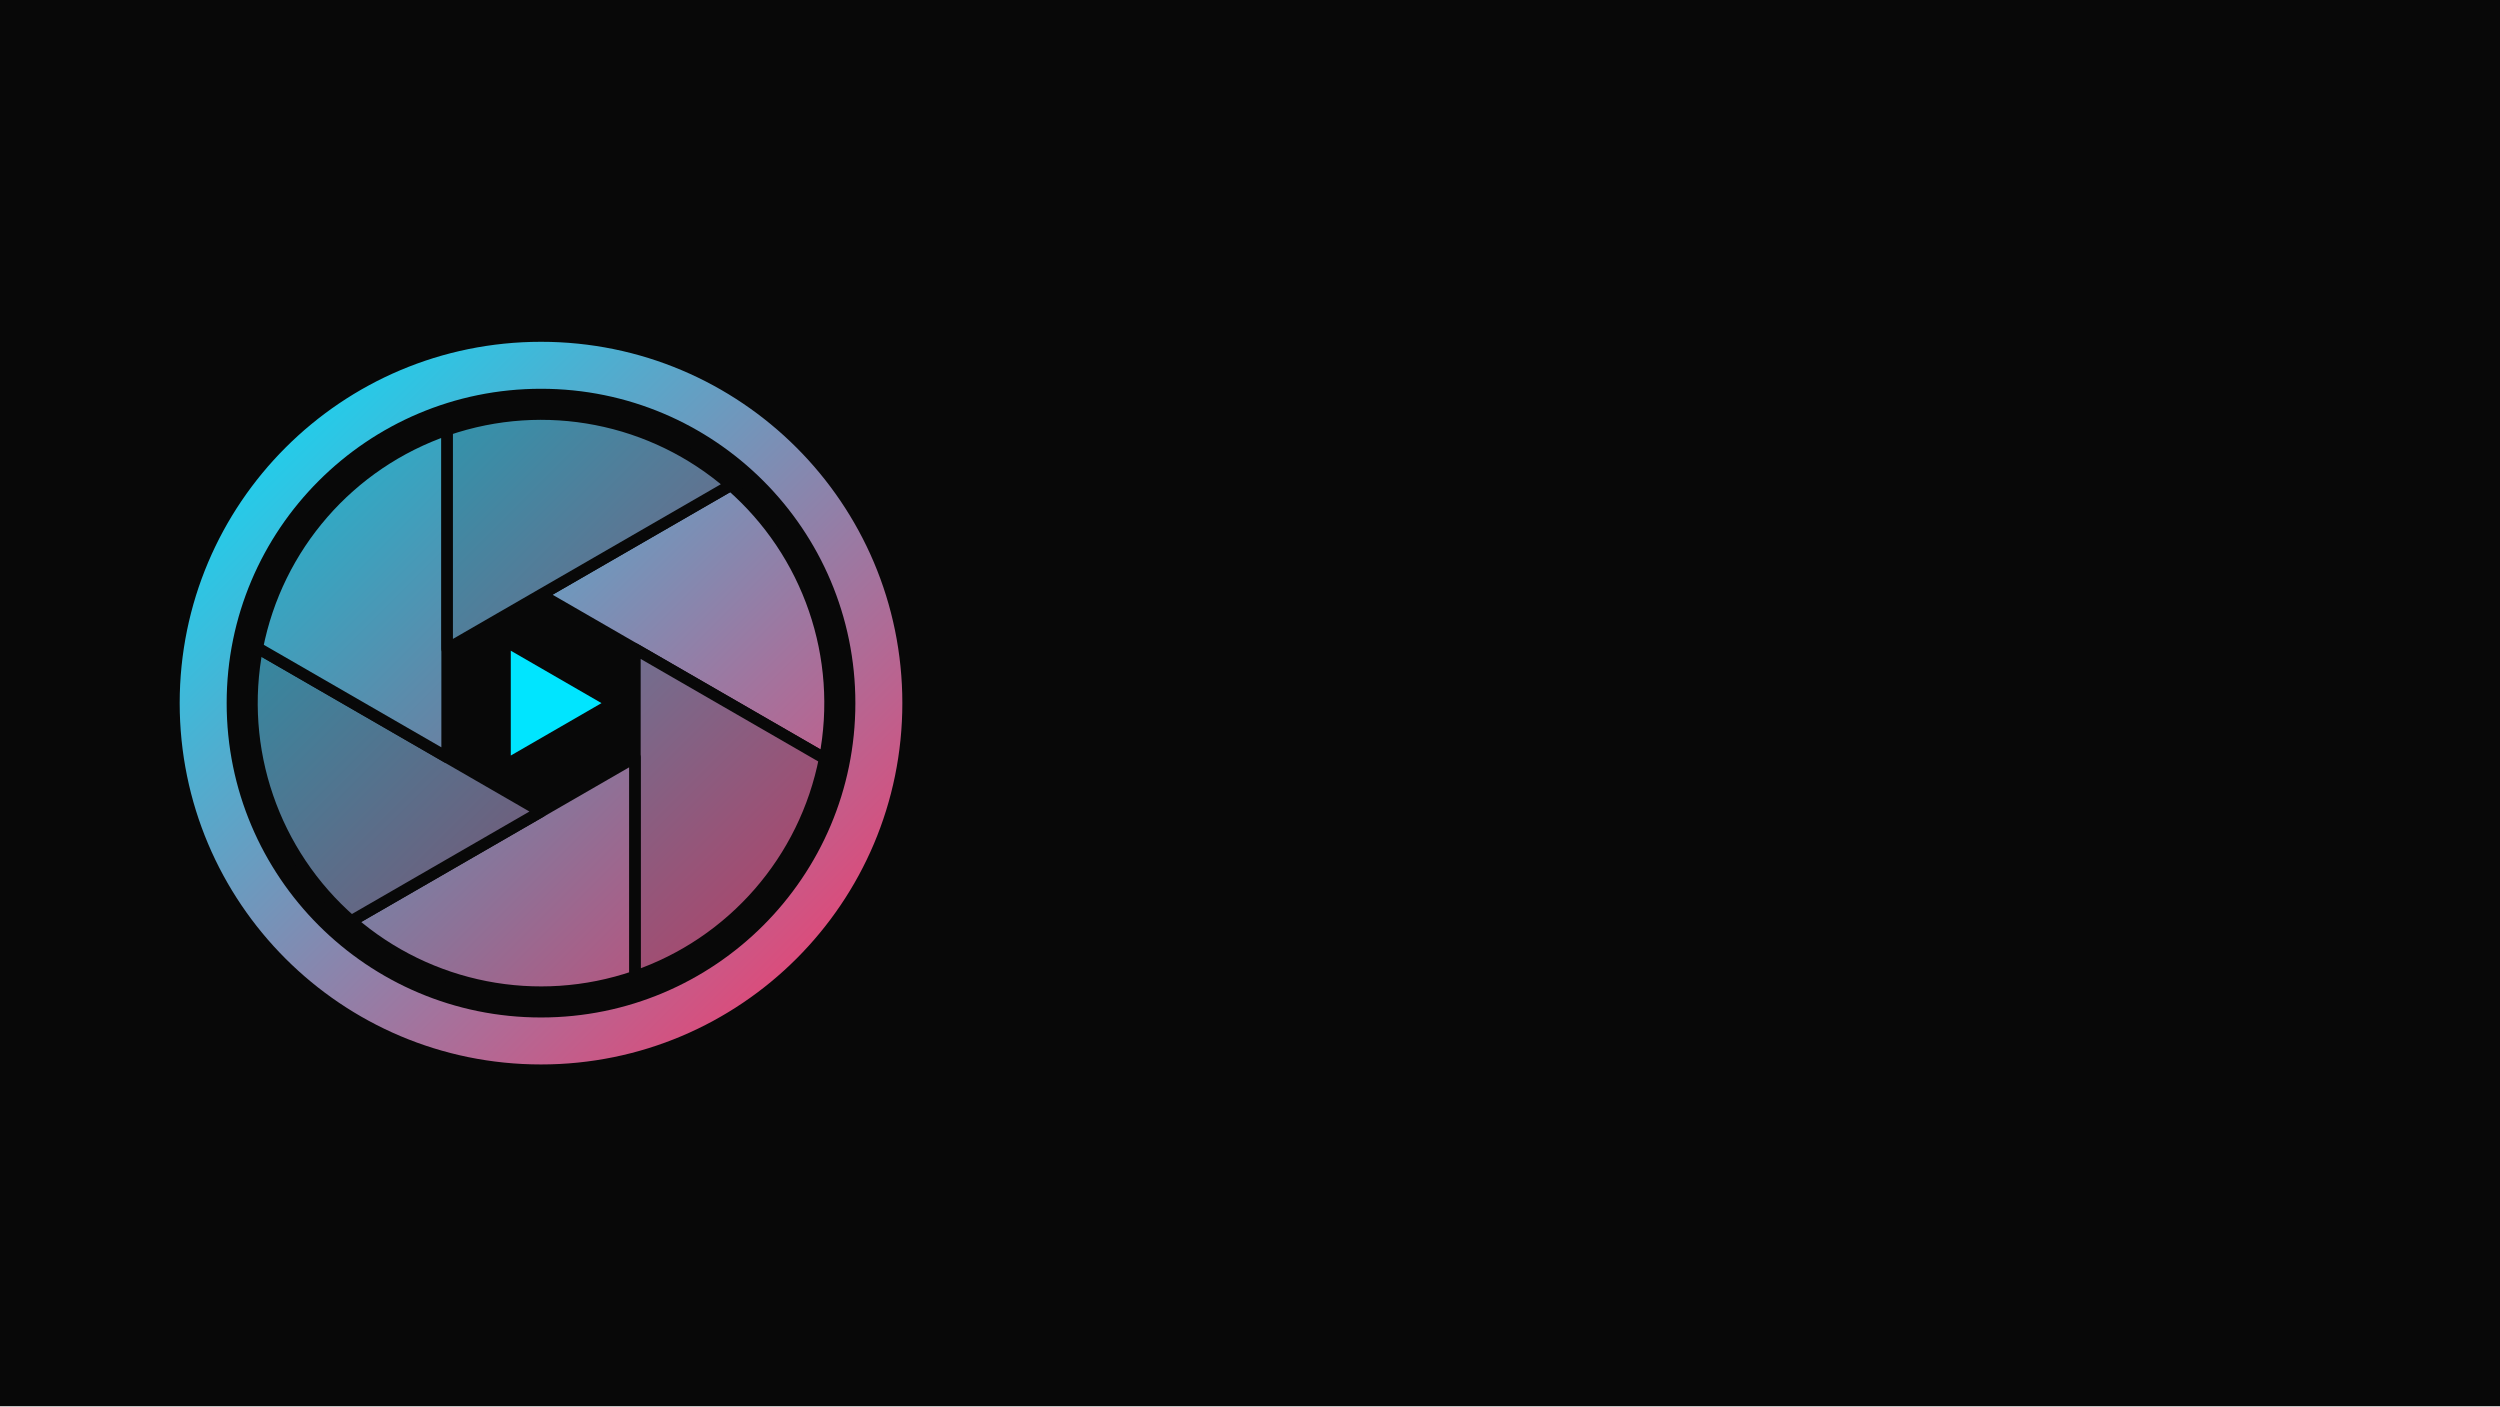
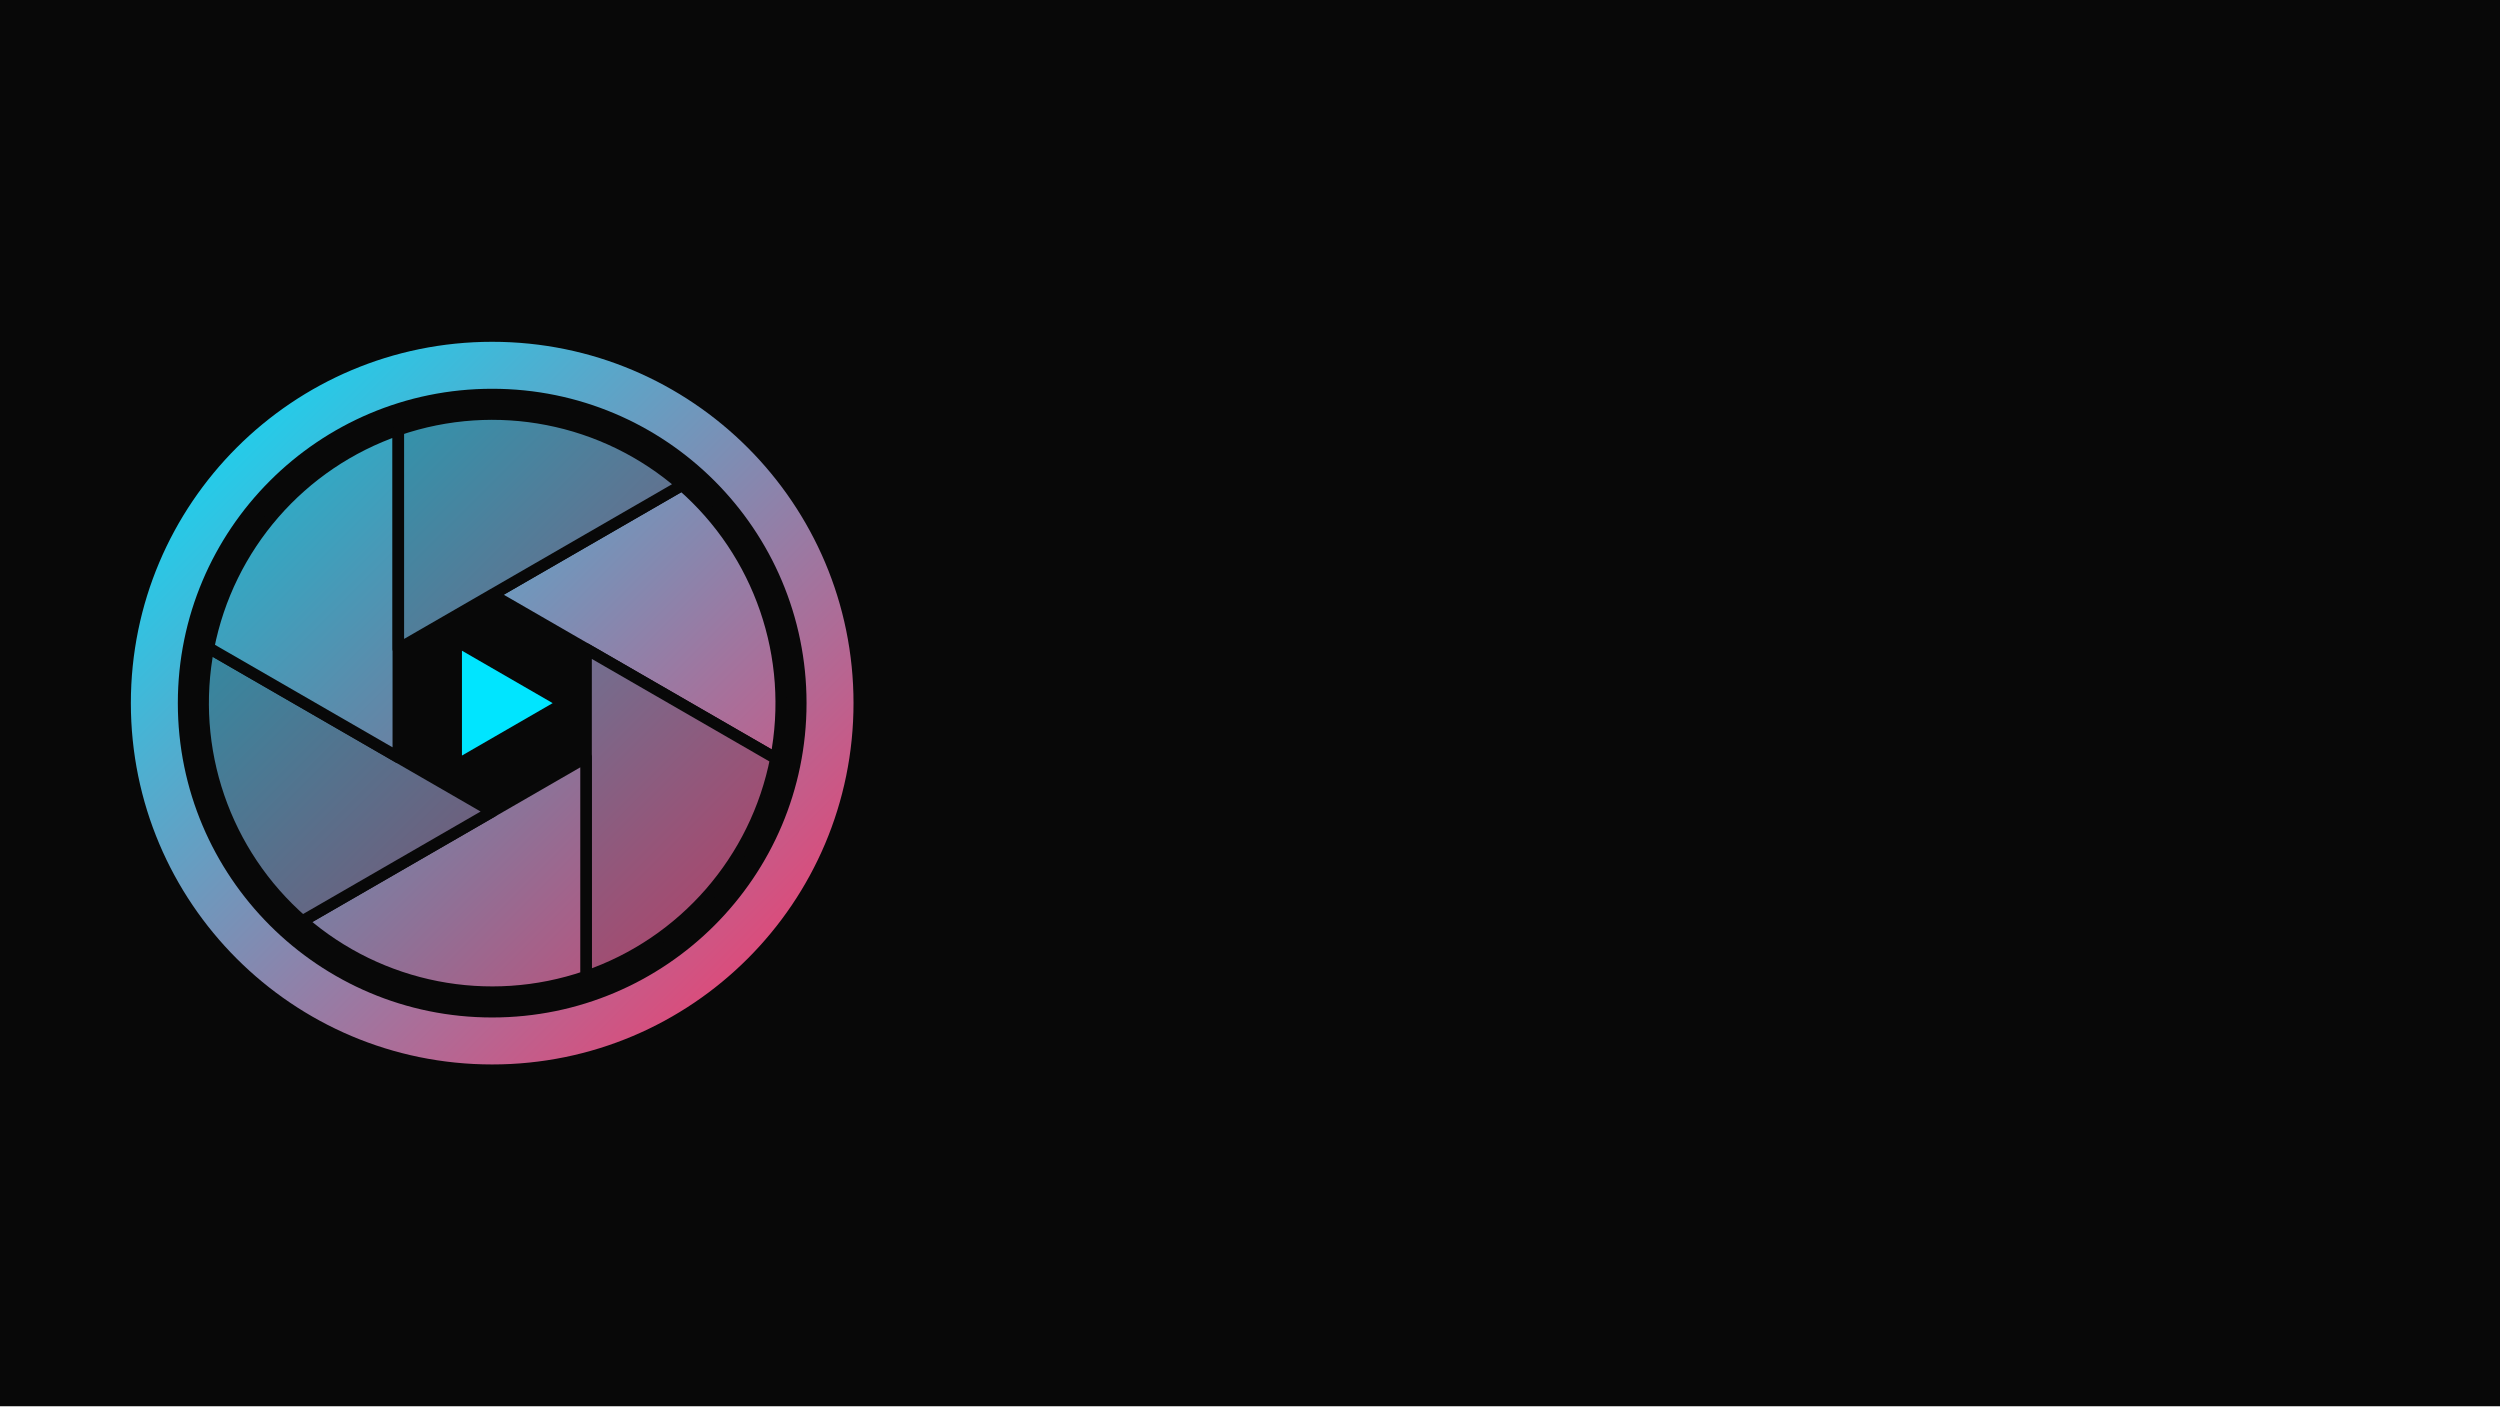
<svg xmlns="http://www.w3.org/2000/svg" width="1280" height="720" viewBox="0 0 1280 720">
  <defs>
-     <linearGradient id="g" gradientUnits="userSpaceOnUse" x1="92.00" y1="175.00" x2="462.00" y2="545.00">
+     <linearGradient id="g" gradientUnits="userSpaceOnUse" x1="67.00" y1="175.00" x2="437.00" y2="545.00">
      <stop offset="0" stop-color="#00E5FF" />
      <stop offset="1" stop-color="#FF3366" />
    </linearGradient>
  </defs>
  <rect width="1280" height="720" fill="#080808" />
-   <path d="M277.00,175.00 A185.00,185.00 0 1,1 277.00,545.00 A185.00,185.00 0 1,1 277.00,175.00 Z M277.00,199.05 A160.95,160.95 0 1,0 277.00,520.95 A160.95,160.95 0 1,0 277.00,199.05 Z" fill="url(#g)" fill-rule="evenodd" />
-   <path d="M277.00,304.50 L374.19,248.39 A148.00,148.00 0 0,1 422.26,388.36 L325.06,332.25 Z" fill="url(#g)" fill-opacity="1.0" stroke="#080808" stroke-width="5.92" stroke-linejoin="round" />
-   <path d="M325.06,332.25 L422.26,388.36 A148.00,148.00 0 0,1 325.06,499.98 L325.06,387.75 Z" fill="url(#g)" fill-opacity="0.82" stroke="#080808" stroke-width="5.92" stroke-linejoin="round" />
-   <path d="M325.06,387.75 L325.06,499.98 A148.00,148.00 0 0,1 179.81,471.61 L277.00,415.50 Z" fill="url(#g)" fill-opacity="0.92" stroke="#080808" stroke-width="5.92" stroke-linejoin="round" />
-   <path d="M277.00,415.50 L179.81,471.61 A148.00,148.00 0 0,1 131.74,331.64 L228.94,387.75 Z" fill="url(#g)" fill-opacity="0.74" stroke="#080808" stroke-width="5.92" stroke-linejoin="round" />
-   <path d="M228.94,387.75 L131.74,331.64 A148.00,148.00 0 0,1 228.94,220.02 L228.94,332.25 Z" fill="url(#g)" fill-opacity="0.88" stroke="#080808" stroke-width="5.92" stroke-linejoin="round" />
-   <path d="M228.94,332.25 L228.94,220.02 A148.00,148.00 0 0,1 374.19,248.39 L277.00,304.50 Z" fill="url(#g)" fill-opacity="0.78" stroke="#080808" stroke-width="5.92" stroke-linejoin="round" />
-   <path d="M277.00,304.50 L325.06,332.25 L325.06,387.75 L277.00,415.50 L228.94,387.75 L228.94,332.25 Z" fill="#080808" />
-   <path d="M261.52,333.16 L307.97,360.00 L261.52,386.84 Z" fill="#00E5FF" />
+   <path d="M252.00,175.00 A185.00,185.00 0 1,1 252.00,545.00 A185.00,185.00 0 1,1 252.00,175.00 Z M252.00,199.05 A160.95,160.95 0 1,0 252.00,520.95 A160.95,160.95 0 1,0 252.00,199.05 Z" fill="url(#g)" fill-rule="evenodd" />
+   <path d="M252.00,304.50 L349.19,248.39 A148.00,148.00 0 0,1 397.26,388.36 L300.06,332.25 Z" fill="url(#g)" fill-opacity="1.0" stroke="#080808" stroke-width="5.92" stroke-linejoin="round" />
+   <path d="M300.06,332.25 L397.26,388.36 A148.00,148.00 0 0,1 300.06,499.98 L300.06,387.75 Z" fill="url(#g)" fill-opacity="0.82" stroke="#080808" stroke-width="5.92" stroke-linejoin="round" />
+   <path d="M300.06,387.75 L300.06,499.98 A148.00,148.00 0 0,1 154.81,471.61 L252.00,415.50 Z" fill="url(#g)" fill-opacity="0.92" stroke="#080808" stroke-width="5.92" stroke-linejoin="round" />
+   <path d="M252.00,415.50 L154.81,471.61 A148.00,148.00 0 0,1 106.74,331.64 L203.94,387.75 Z" fill="url(#g)" fill-opacity="0.74" stroke="#080808" stroke-width="5.92" stroke-linejoin="round" />
+   <path d="M203.94,387.75 L106.74,331.64 A148.00,148.00 0 0,1 203.94,220.02 L203.94,332.25 Z" fill="url(#g)" fill-opacity="0.88" stroke="#080808" stroke-width="5.92" stroke-linejoin="round" />
+   <path d="M203.94,332.25 L203.94,220.02 A148.00,148.00 0 0,1 349.19,248.39 L252.00,304.50 Z" fill="url(#g)" fill-opacity="0.78" stroke="#080808" stroke-width="5.92" stroke-linejoin="round" />
+   <path d="M252.00,304.50 L300.06,332.25 L300.06,387.75 L252.00,415.50 L203.94,387.75 L203.94,332.25 Z" fill="#080808" />
+   <path d="M236.52,333.16 L282.97,360.00 L236.52,386.84 Z" fill="#00E5FF" />
</svg>
